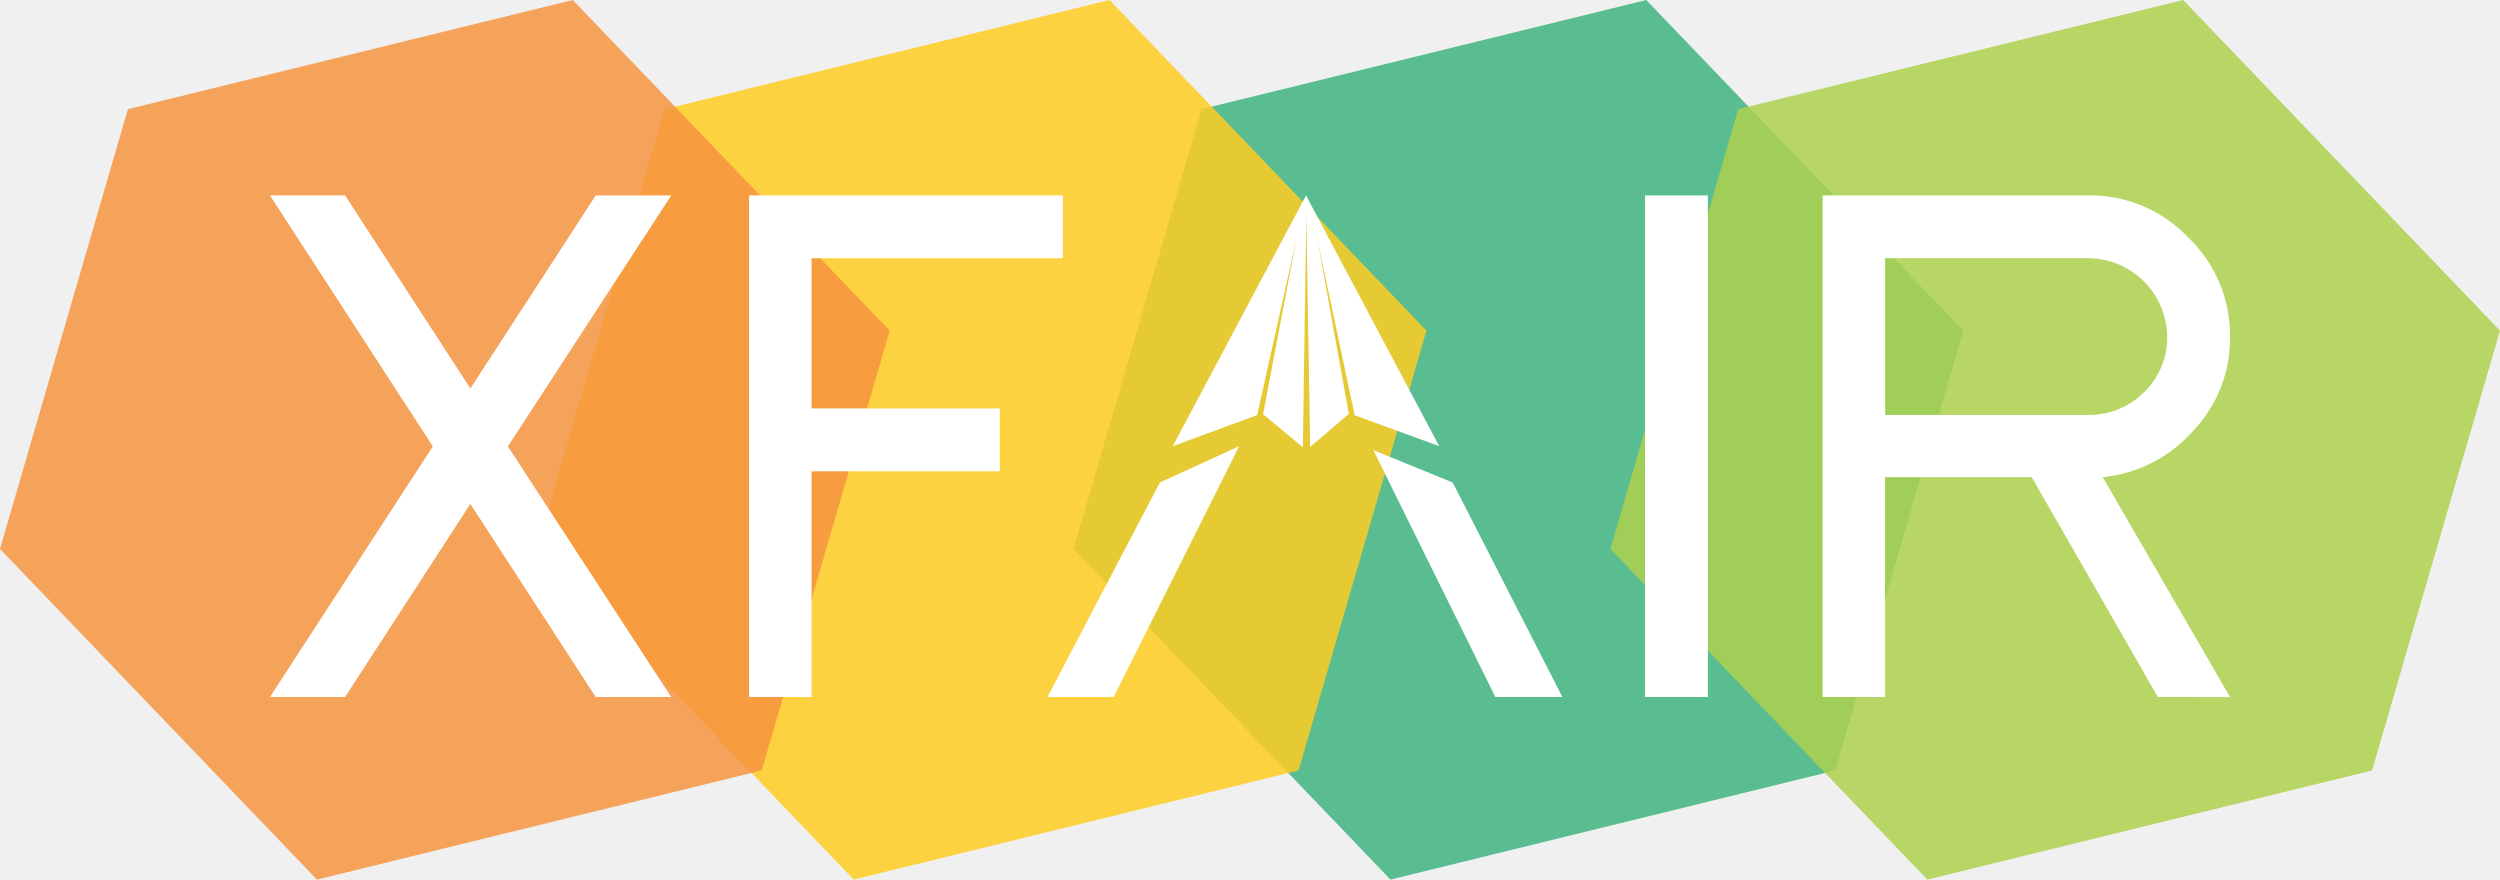
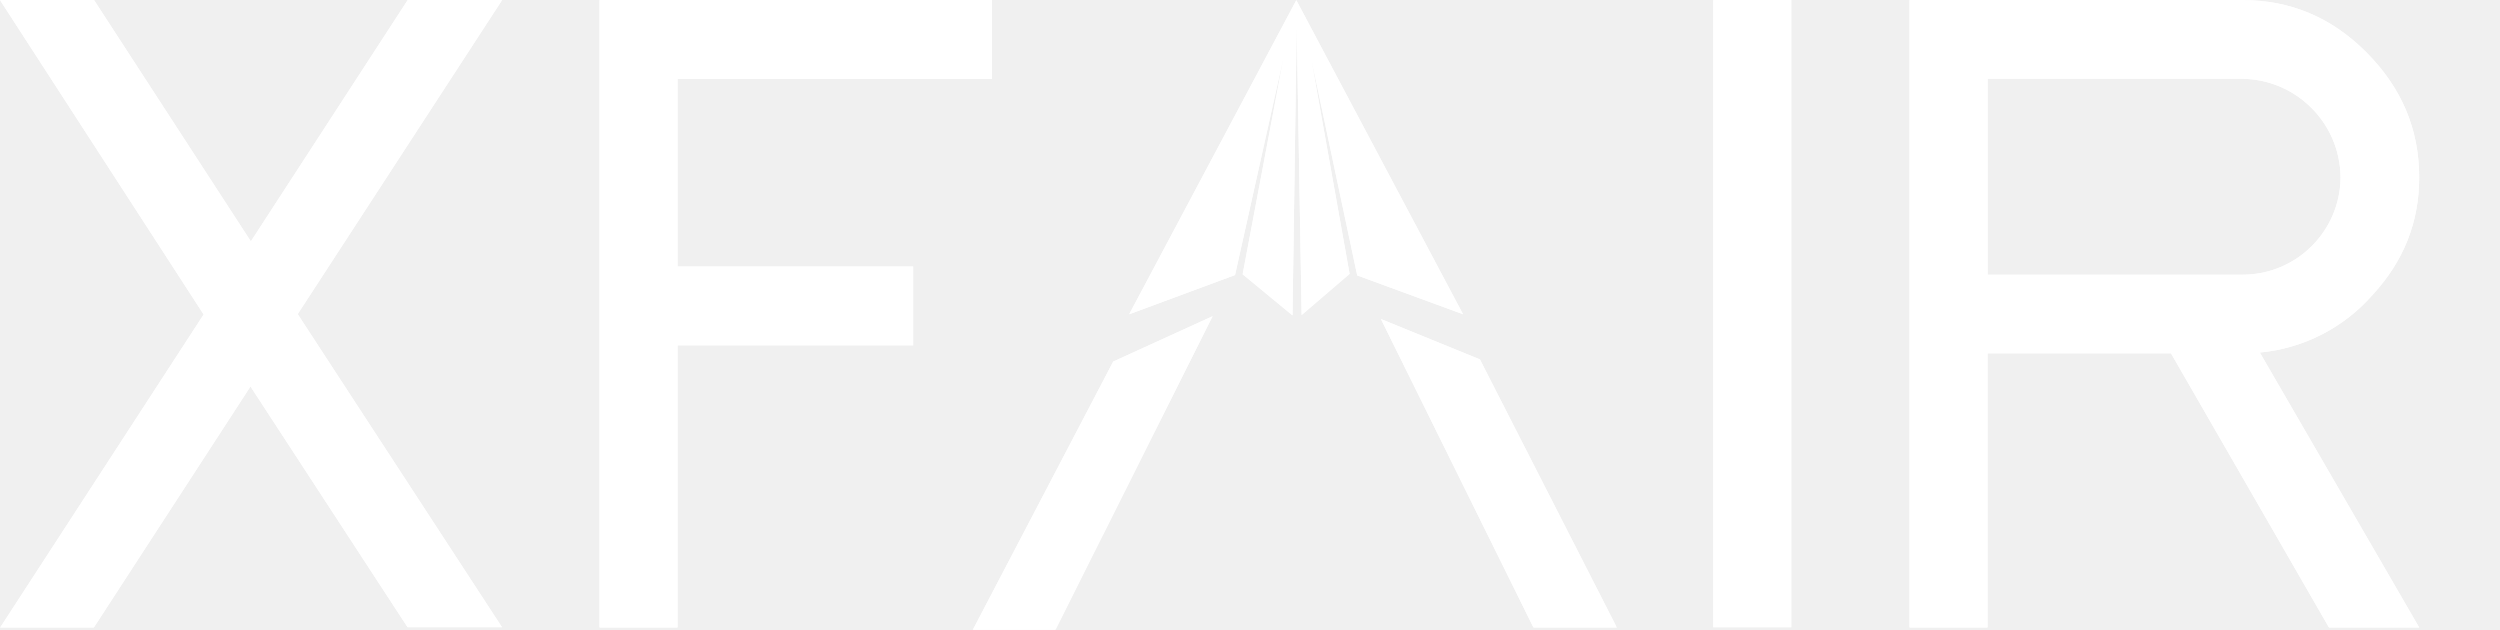
- <svg xmlns="http://www.w3.org/2000/svg" viewBox="0 0 341.07 120">
+ <svg xmlns="http://www.w3.org/2000/svg" id="Layer_1" data-name="Layer 1" viewBox="0 0 727.29 183.24">
  <defs>
-     <style>.cls-1{fill:#3fb481;}.cls-1,.cls-2,.cls-3,.cls-4{opacity:0.85;}.cls-2{fill:#ffcd22;}.cls-3{fill:#f6943f;}.cls-4{fill:#add14e;}.cls-5{fill:#fff;}</style>
+     <style>.cls-1{fill:#fff;}.cls-2{clip-path:url(#clip-path);}.cls-3{clip-path:url(#clip-path-2);}.cls-4{clip-path:url(#clip-path-3);}.cls-5{clip-path:url(#clip-path-4);}.cls-6{clip-path:url(#clip-path-5);}.cls-7{clip-path:url(#clip-path-6);}.cls-8{clip-path:url(#clip-path-7);}</style>
+     <clipPath id="clip-path" transform="translate(-596.09 -448.08)">
+       <path class="cls-1" d="M1253.51,550.64l46.4,80.06h-26.24l-46-79.83h-53.37V630.7h-22.7V448.11h96.89c14,0,26,5.09,36.1,15.28s15.28,22.14,15.28,36.32c0,13.07-4.54,24.36-13.51,34.1A49.82,49.82,0,0,1,1253.51,550.64ZM1277,499.71A28.93,28.93,0,0,0,1248.53,471h-74.19v57h74.19A28.53,28.53,0,0,0,1277,499.71Z" />
+     </clipPath>
+     <clipPath id="clip-path-2" transform="translate(-596.09 -448.08)">
+       <rect class="cls-1" x="1094.5" y="448.11" width="22.7" height="182.49" />
+     </clipPath>
+     <clipPath id="clip-path-3" transform="translate(-596.09 -448.08)">
+       <polygon class="cls-1" points="1026.62 552.64 1066.49 630.71 1042.24 630.71 997.83 540.9 1026.62 552.64" />
+     </clipPath>
+     <clipPath id="clip-path-4" transform="translate(-596.09 -448.08)">
+       <polygon class="cls-1" points="884.67 448.11 884.67 471.03 793.2 471.03 793.2 525.62 861.74 525.62 861.74 548.54 793.2 548.54 793.2 630.71 770.5 630.71 770.5 630.59 770.5 448.11 884.67 448.11" />
+     </clipPath>
+     <clipPath id="clip-path-5" transform="translate(-596.09 -448.08)">
+       <polygon class="cls-1" points="742.15 448.11 682.69 539.46 742.15 630.59 714.69 630.59 668.96 560.5 623.34 630.71 596.1 630.71 655.34 539.57 596.1 448.11 623.45 448.11 669.07 518.31 714.69 448.11 742.15 448.11" />
+     </clipPath>
+     <clipPath id="clip-path-6" transform="translate(-596.09 -448.08)">
+       <polygon class="cls-1" points="973.21 448.14 1021.71 539.5 990.93 528.2 977.42 464.53 988.71 527.76 974.76 539.72 973.32 455.34 972.1 539.83 957.6 527.87 969.67 463.98 955.38 528.09 924.6 539.5 973.21 448.14" />
+     </clipPath>
+     <clipPath id="clip-path-7" transform="translate(-596.09 -448.08)">
+       <polygon class="cls-1" points="948.85 540.08 903.12 631.33 879.09 631.33 919.95 553.26 948.85 540.08" />
+     </clipPath>
  </defs>
-   <g id="Layer_2" data-name="Layer 2">
-     <g id="Layer_1-2" data-name="Layer 1">
-       <polygon class="cls-1" points="250.39 105.11 189.7 120 146.47 74.89 163.92 14.89 224.6 0 267.84 45.11 250.39 105.11" />
-       <polygon class="cls-2" points="177.16 105.11 116.47 120 73.23 74.89 90.69 14.89 151.37 0 194.61 45.11 177.16 105.11" />
-       <polygon class="cls-3" points="103.92 105.11 43.24 120 0 74.89 17.45 14.89 78.14 0 121.38 45.11 103.92 105.11" />
-       <polygon class="cls-4" points="323.62 105.11 262.94 120 219.7 74.89 237.15 14.89 297.84 0 341.07 45.11 323.62 105.11" />
-       <path class="cls-5" d="M81.27,95.09,64.17,68.75,47.08,95.09H36.83L59.05,60.9,36.83,26.66H47.08L64.17,53l17.1-26.33h10.3L69.29,60.9,91.57,95.09Z" />
-       <path class="cls-5" d="M110.72,35.23V55.72h25.67V64.3H110.72V95.09H102.2V26.66H145v8.57Z" />
-       <path class="cls-5" d="M224.43,95.09V26.66H233V95.09Z" />
-       <path class="cls-5" d="M294.39,95.09l-17.21-30h-20v30h-8.52V26.66H285a18.41,18.41,0,0,1,13.53,5.73A18.47,18.47,0,0,1,304.24,46a18.17,18.17,0,0,1-5.06,12.8,18.84,18.84,0,0,1-12.31,6.3l17.37,30ZM295.67,46A10.82,10.82,0,0,0,285,35.23H257.19V56.61H285a10.5,10.5,0,0,0,7.52-3.12A10.28,10.28,0,0,0,295.67,46Z" />
-       <polygon class="cls-5" points="158.24 65.83 142.91 95.09 151.94 95.09 169.06 60.87 158.24 65.83" />
-       <polygon class="cls-5" points="198.19 65.83 187.36 61.41 204.01 95.09 213.15 95.09 198.19 65.83" />
-       <polygon class="cls-5" points="176.87 32.59 172.32 56.51 177.75 61.03 178.21 29.34 178.75 60.96 184.02 56.47 179.76 32.83 184.82 56.65 196.35 60.87 178.18 26.66 160 60.87 171.51 56.63 176.87 32.59" />
-     </g>
+   <path class="cls-1" d="M1253.51,550.64l46.4,80.06h-26.24l-46-79.83h-53.37V630.7h-22.7V448.11h96.89c14,0,26,5.09,36.1,15.28s15.28,22.14,15.28,36.32c0,13.07-4.54,24.36-13.51,34.1A49.82,49.82,0,0,1,1253.51,550.64ZM1277,499.71A28.93,28.93,0,0,0,1248.53,471h-74.19v57h74.19A28.53,28.53,0,0,0,1277,499.71Z" transform="translate(-596.09 -448.08)" />
+   <g class="cls-2">
+     <rect class="cls-1" x="532.52" width="194.77" height="182.41" />
+   </g>
+   <rect class="cls-1" x="498.41" y="0.03" width="22.7" height="182.49" />
+   <g class="cls-3">
+     <rect class="cls-1" x="412.49" width="194.77" height="182.41" />
+   </g>
+   <polygon class="cls-1" points="430.53 104.56 470.39 182.62 446.14 182.62 401.74 92.82 430.53 104.56" />
+   <g class="cls-4">
+     <rect class="cls-1" x="275.38" width="194.77" height="182.41" />
+   </g>
+   <polygon class="cls-1" points="288.57 0.03 288.57 22.95 197.11 22.95 197.11 77.54 265.65 77.54 265.65 100.46 197.11 100.46 197.11 182.62 174.41 182.62 174.41 182.51 174.41 0.03 288.57 0.03" />
+   <g class="cls-5">
+     <rect class="cls-1" x="162.99" width="154.76" height="182.41" />
+   </g>
+   <polygon class="cls-1" points="146.06 0.03 86.6 91.38 146.06 182.51 118.6 182.51 72.87 112.42 27.25 182.62 0.01 182.62 59.25 91.49 0.01 0.03 27.36 0.03 72.98 70.23 118.6 0.03 146.06 0.03" />
+   <g class="cls-6">
+     <rect class="cls-1" width="154.76" height="182.41" />
+   </g>
+   <polygon class="cls-1" points="377.12 0.06 425.62 91.41 394.83 80.12 381.32 16.45 392.62 79.68 378.67 91.64 377.23 7.26 376.01 91.75 361.5 79.79 373.57 15.89 359.29 80.01 328.5 91.41 377.12 0.06" />
+   <g class="cls-7">
+     <rect class="cls-1" x="275.34" y="0.03" width="194.77" height="182.41" />
+     <polygon class="cls-1" points="430.49 104.59 470.35 182.66 446.1 182.66 401.7 92.85 430.49 104.59" />
+   </g>
+   <polygon class="cls-1" points="352.75 92 307.02 183.25 283 183.25 323.86 105.18 352.75 92" />
+   <g class="cls-8">
+     <rect class="cls-1" x="275.34" y="0.62" width="194.77" height="182.41" />
+     <polygon class="cls-1" points="430.49 105.18 470.35 183.25 446.1 183.25 401.7 93.44 430.49 105.18" />
+     <polygon class="cls-1" points="377.12 0.65 425.62 92 394.83 80.71 381.32 17.04 392.62 80.27 378.67 92.22 377.23 7.85 376.01 92.33 361.5 80.38 373.57 16.48 359.29 80.6 328.5 92 377.12 0.65" />
  </g>
</svg>
